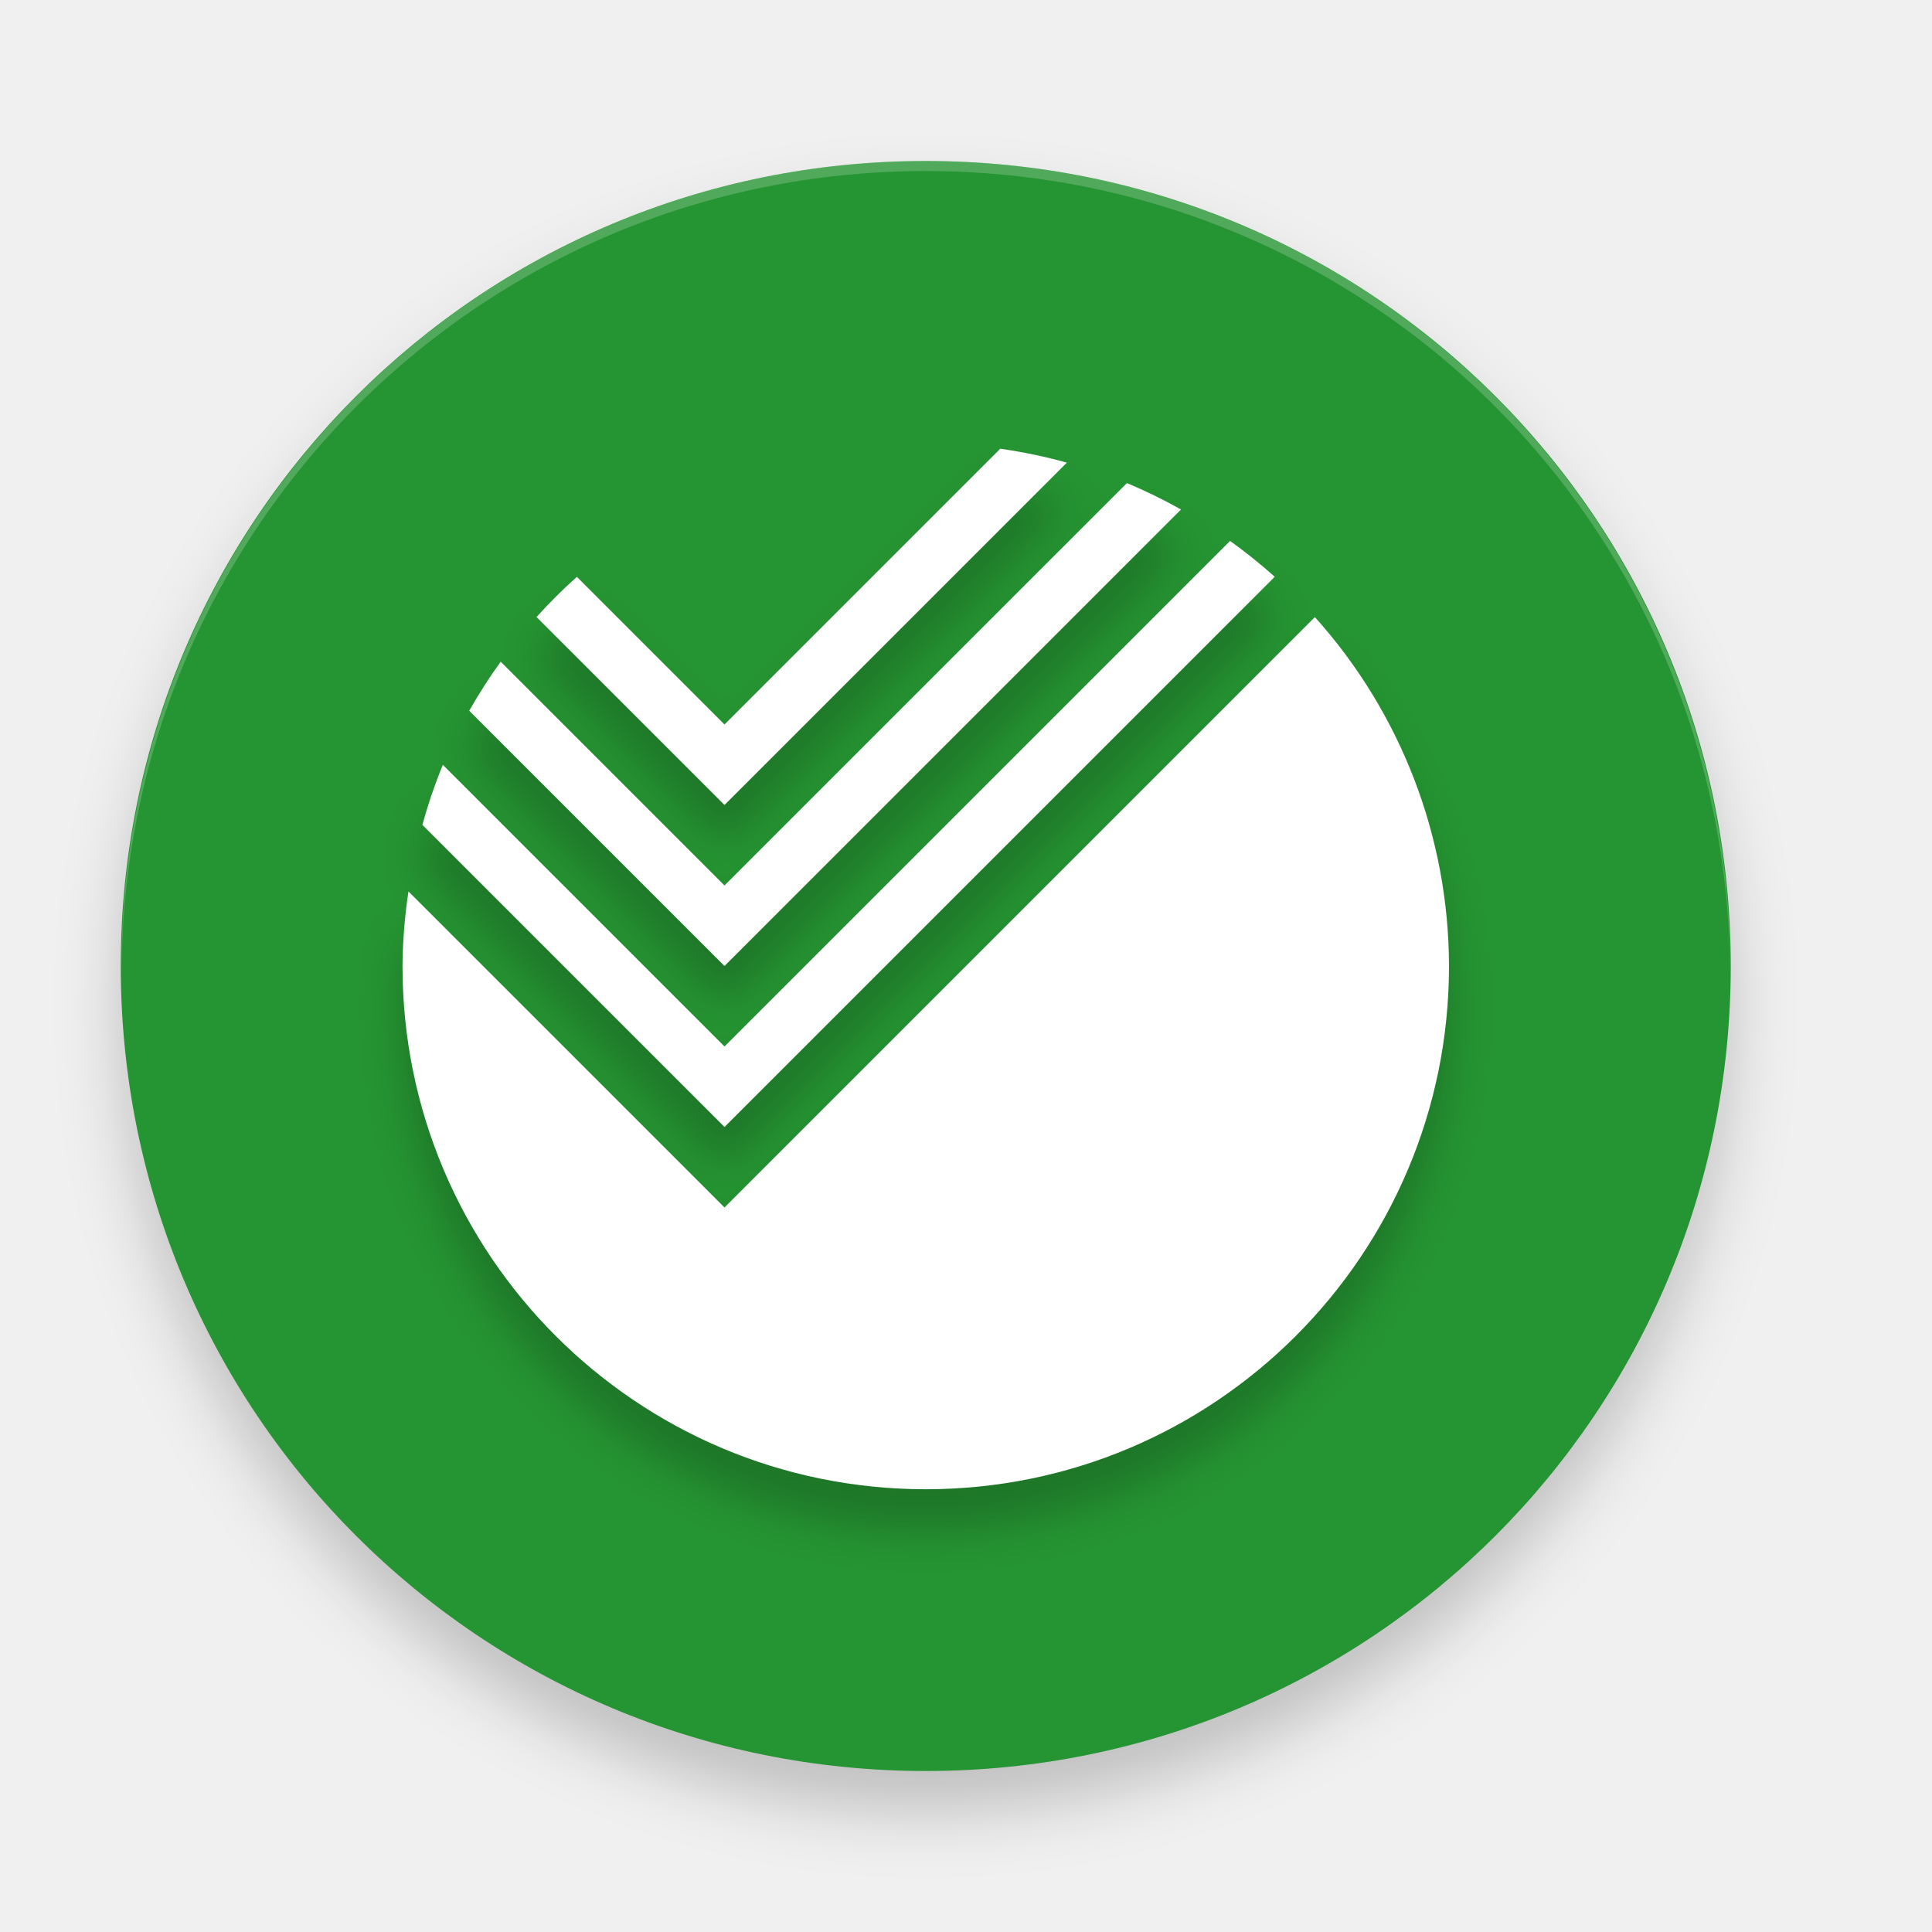
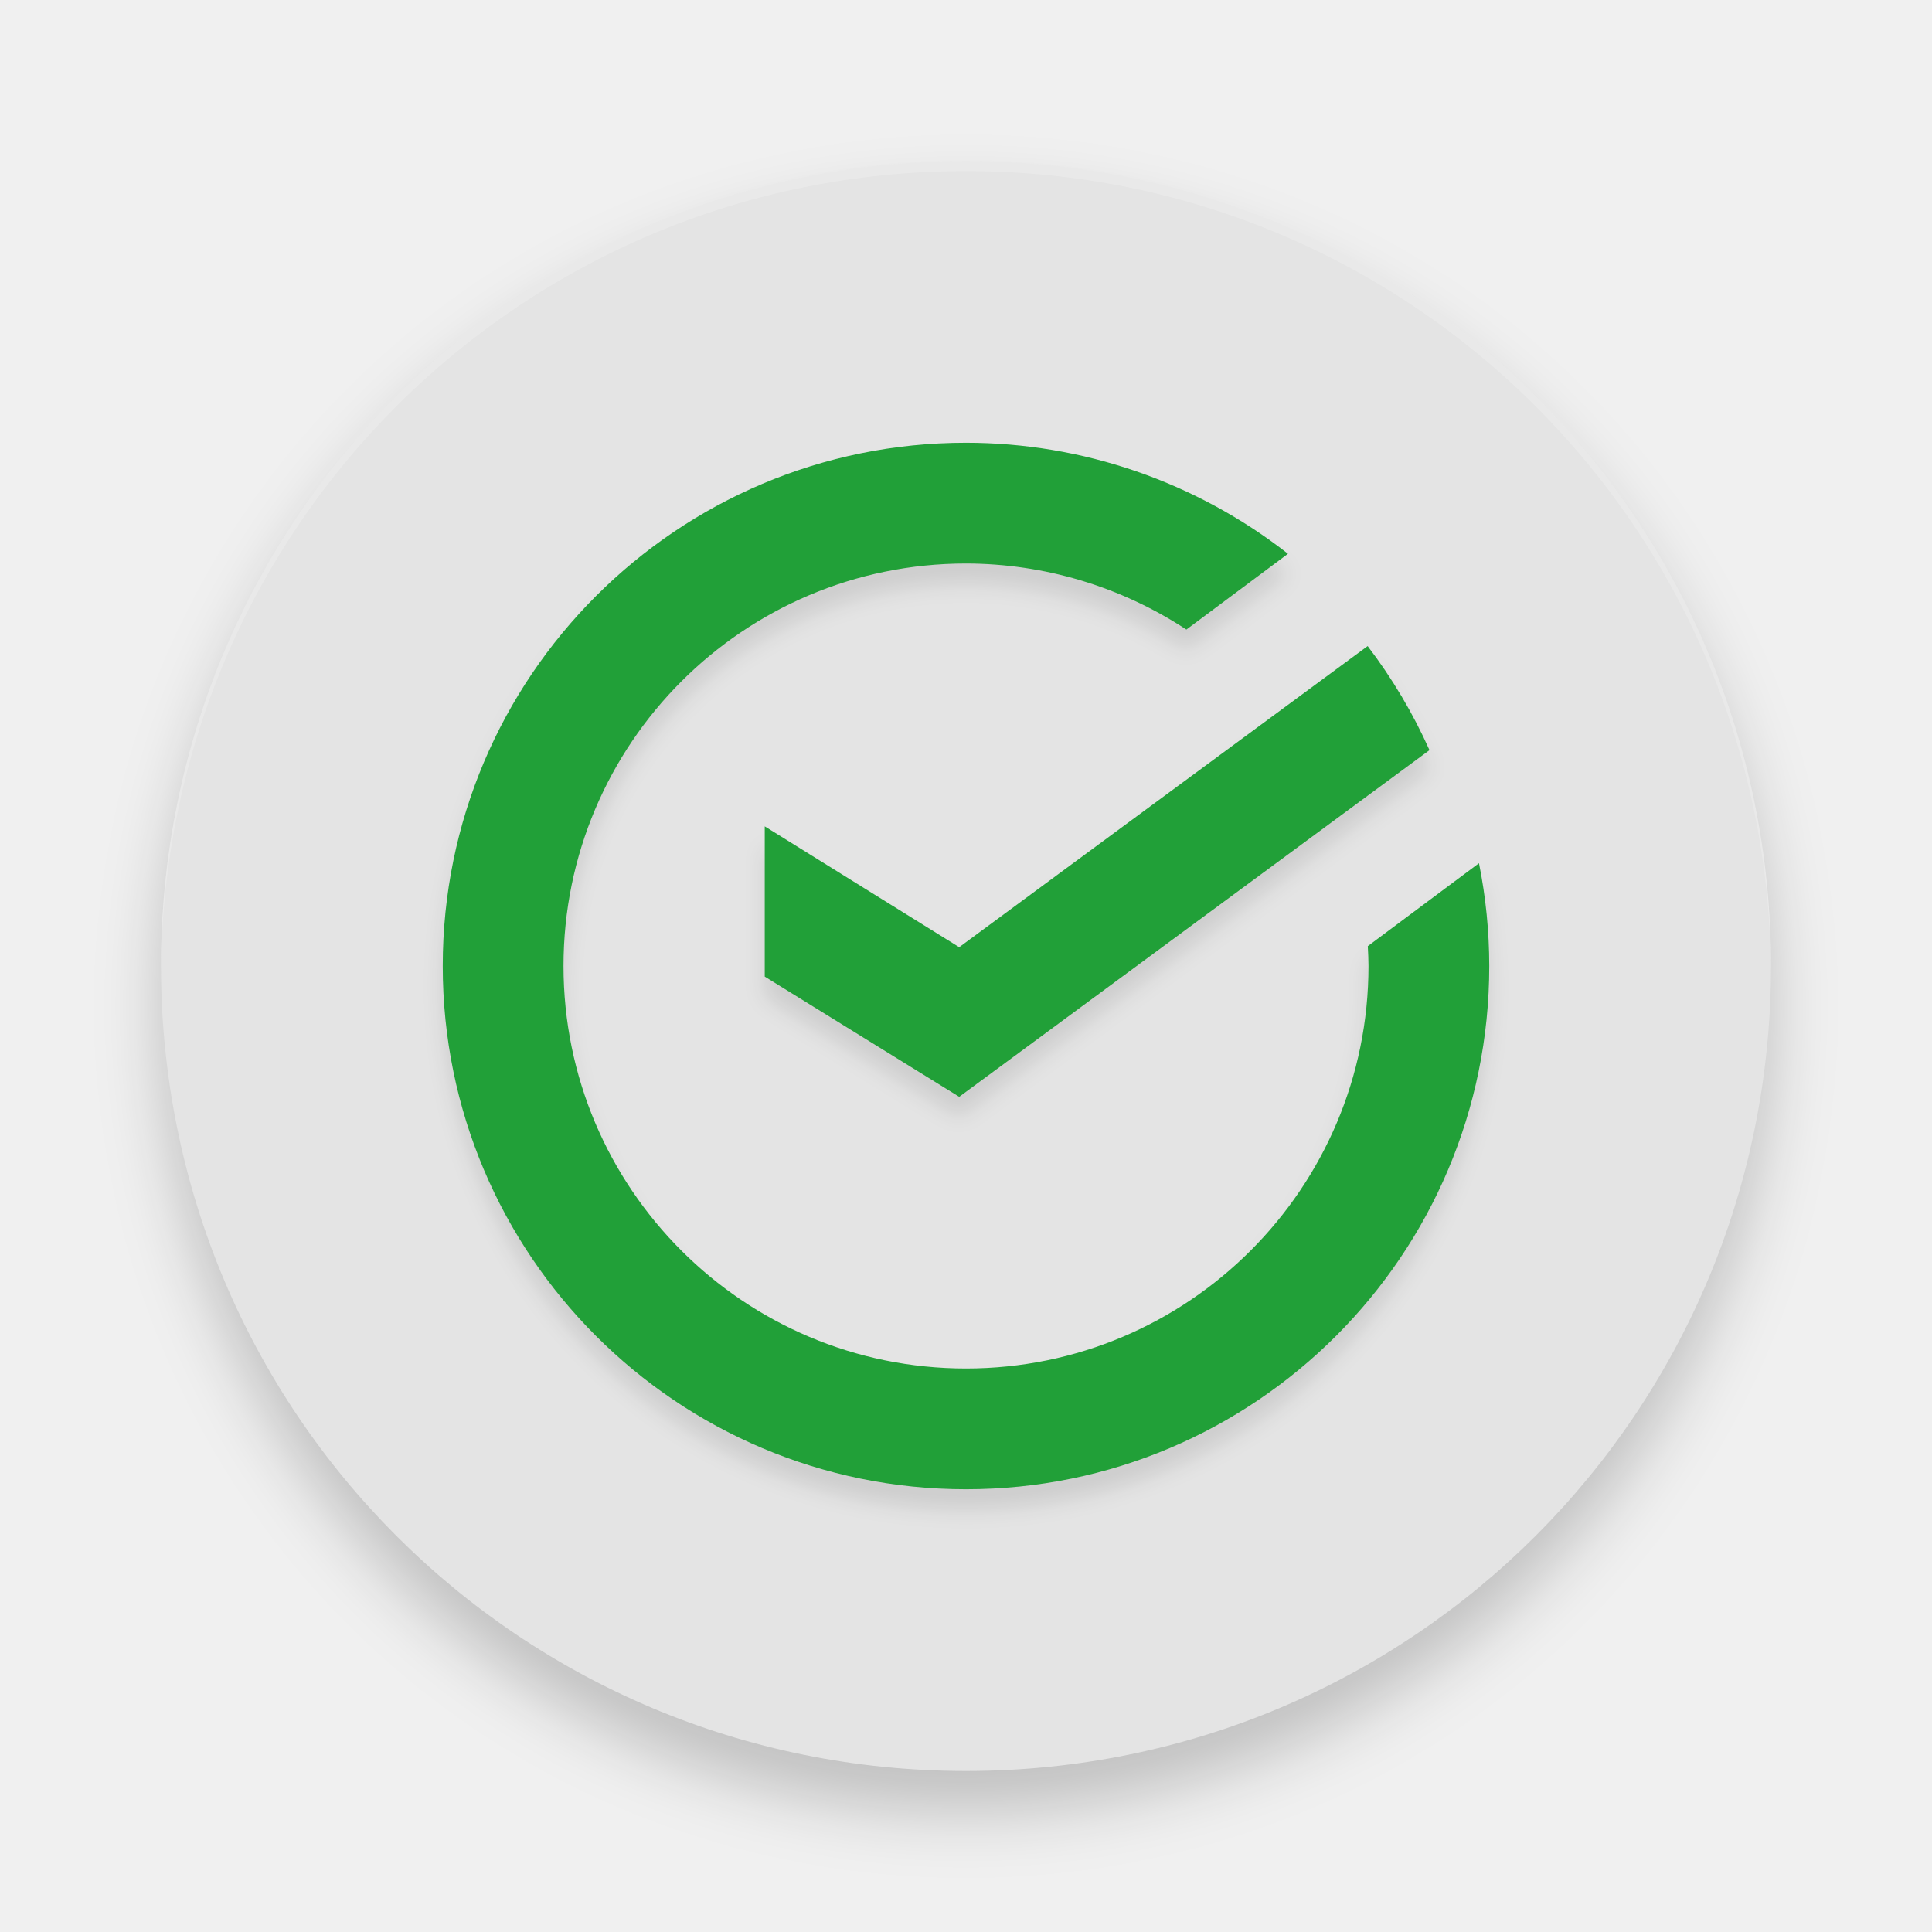
<svg xmlns="http://www.w3.org/2000/svg" width="192" height="192" version="1" id="svg14">
  <defs id="defs18">
-     <filter style="color-interpolation-filters:sRGB" id="filter850" x="-0.048" width="1.096" y="-0.048" height="1.096">
-       <feGaussianBlur stdDeviation="3.2" id="feGaussianBlur852" />
+     <filter style="color-interpolation-filters:sRGB" id="filter844" x="-0.048" width="1.096" y="-0.048" height="1.096">
+       <feGaussianBlur stdDeviation="3.2" id="feGaussianBlur846" />
    </filter>
-     <filter style="color-interpolation-filters:sRGB" id="filter878" x="-0.048" width="1.096" y="-0.048" height="1.096">
-       <feGaussianBlur stdDeviation="2.074" id="feGaussianBlur880" />
+     <filter style="color-interpolation-filters:sRGB" id="filter879" x="-0.024" width="1.048" y="-0.024" height="1.048">
+       <feGaussianBlur stdDeviation="1.04" id="feGaussianBlur881" />
    </filter>
  </defs>
-   <path style="opacity:0.2;fill:#000000;stroke-width:4;filter:url(#filter850)" d="m 92,20 c -44.32,0 -80,35.68 -80,80 0,44.32 35.68,80 80,80 44.32,0 80,-35.68 80,-80 0,-44.32 -35.68,-80 -80,-80 z" id="path832" />
-   <path id="path2" d="m 92,16 c -44.32,0 -80,35.68 -80,80 0,44.32 35.68,80 80,80 44.32,0 80,-35.68 80,-80 0,-44.32 -35.68,-80 -80,-80 z" style="fill:#259432;stroke-width:4" />
-   <path style="opacity:0.2;fill:#ffffff;stroke-width:4" d="M 92 16 C 47.721 16.001 12.074 51.681 12.074 96 C 12.074 96.115 12.08 96.229 12.082 96.344 C 12.433 52.33 47.94 17.001 92 17 L 92.002 17 C 136.062 17.001 171.569 52.33 171.92 96.344 C 171.922 96.229 171.928 96.115 171.928 96 C 171.928 51.681 136.281 16.001 92.002 16 L 92 16 z " id="path4" />
-   <path id="path8" d="M 99.406,48.594 72,76 57.328,61.328 c -1.407,1.257 -2.745,2.59 -4.008,3.992 L 72,84 106.023,49.977 c -2.173,-0.604 -4.384,-1.066 -6.617,-1.383 z M 111.992,52.008 72,92 49.758,69.758 c -1.131,1.566 -2.175,3.193 -3.125,4.875 L 72,100 117.367,54.633 c -1.74,-0.977 -3.534,-1.854 -5.375,-2.625 z m 10.25,5.75 L 72,108 44.008,80.008 c -0.797,1.947 -1.476,3.94 -2.031,5.969 L 72,116 126.68,61.32 c -1.413,-1.268 -2.894,-2.457 -4.438,-3.562 z m 8.43,7.57 L 72,124 40.594,92.594 C 40.219,95.045 40.021,97.52 40,100 c 0,28.719 23.281,52 52,52 28.719,0 52,-23.281 52,-52 -0.022,-12.804 -4.768,-25.15 -13.328,-34.672 z" style="opacity:0.2;stroke-width:4;filter:url(#filter878)" />
-   <path id="path10" d="M 99.406,44.594 72,72 57.328,57.328 c -1.407,1.257 -2.745,2.59 -4.008,3.992 L 72,80 106.023,45.977 c -2.173,-0.604 -4.384,-1.066 -6.617,-1.383 z M 111.992,48.008 72,88 49.758,65.758 c -1.131,1.566 -2.175,3.193 -3.125,4.875 L 72,96 117.367,50.633 c -1.74,-0.977 -3.534,-1.854 -5.375,-2.625 z m 10.25,5.75 L 72,104 44.008,76.008 c -0.797,1.947 -1.476,3.94 -2.031,5.969 L 72,112 126.68,57.32 c -1.413,-1.268 -2.894,-2.457 -4.438,-3.562 z m 8.43,7.57 L 72,120 40.594,88.594 C 40.219,91.045 40.021,93.52 40,96 c 0,28.719 23.281,52 52,52 28.719,0 52,-23.281 52,-52 -0.022,-12.804 -4.768,-25.15 -13.328,-34.672 z" style="fill:#ffffff;stroke-width:4" />
+   <path style="opacity:0.2;fill:#000000;fill-opacity:1;stroke-width:4;filter:url(#filter844)" d="M 96,20 C 51.68,20 16,55.68 16,100 16,144.32 51.68,180 96,180 140.32,180 176,144.32 176,100 176,55.68 140.32,20 96,20 Z" id="path826" />
+   <path id="path2" d="M 96,16 C 51.68,16 16,51.68 16,96 16,140.32 51.68,176 96,176 140.32,176 176,140.32 176,96 176,51.68 140.32,16 96,16 Z" style="fill:#e4e4e4;fill-opacity:1;stroke-width:4" />
+   <path id="path873" d="M 96,46 A 52,52 0 0 0 44,98 52,52 0 0 0 96,150 52,52 0 0 0 148,98 52,52 0 0 0 146.98,87.785 L 135.93,96.027 A 40,40 0 0 1 136,98 40,40 0 0 1 96,138 40,40 0 0 1 56,98 40,40 0 0 1 96,58 40,40 0 0 1 117.9,64.566 L 127.998,57.033 A 52,52 0 0 0 96,46 Z M 135.916,66.207 95.326,96.131 76,84.123 V 99.053 L 95.326,111 142.062,76.547 C 140.415,72.871 138.353,69.401 135.916,66.207 Z" style="opacity:0.1;fill:#000000;fill-opacity:1;stroke:none;stroke-width:2.25;stroke-linecap:round;stroke-linejoin:round;stroke-miterlimit:4;stroke-dasharray:none;stroke-dashoffset:0;stroke-opacity:1;filter:url(#filter879)" />
+   <path style="opacity:1;fill:#21a038;fill-opacity:1;stroke:none;stroke-width:2.25;stroke-linecap:round;stroke-linejoin:round;stroke-miterlimit:4;stroke-dasharray:none;stroke-dashoffset:0;stroke-opacity:1" d="M 96 44 A 52 52 0 0 0 44 96 A 52 52 0 0 0 96 148 A 52 52 0 0 0 148 96 A 52 52 0 0 0 146.98 85.785 L 135.93 94.027 A 40 40 0 0 1 136 96 A 40 40 0 0 1 96 136 A 40 40 0 0 1 56 96 A 40 40 0 0 1 96 56 A 40 40 0 0 1 117.9 62.566 L 127.998 55.033 A 52 52 0 0 0 96 44 z M 135.916 64.207 L 95.326 94.131 L 76 82.123 L 76 97.053 L 95.326 109 L 142.062 74.547 C 140.415 70.871 138.353 67.401 135.916 64.207 z " id="path860" />
+   <path style="fill:#ffffff;fill-opacity:1;stroke-width:4;opacity:0.2" d="M 96 16 C 51.68 16 16 51.68 16 96 C 16 96.167 16.005 96.333 16.006 96.5 C 16.274 52.413 51.847 17 96 17 C 140.153 17 175.726 52.413 175.994 96.5 C 175.995 96.333 176 96.167 176 96 C 176 51.68 140.32 16 96 16 z " id="path848" />
</svg>
